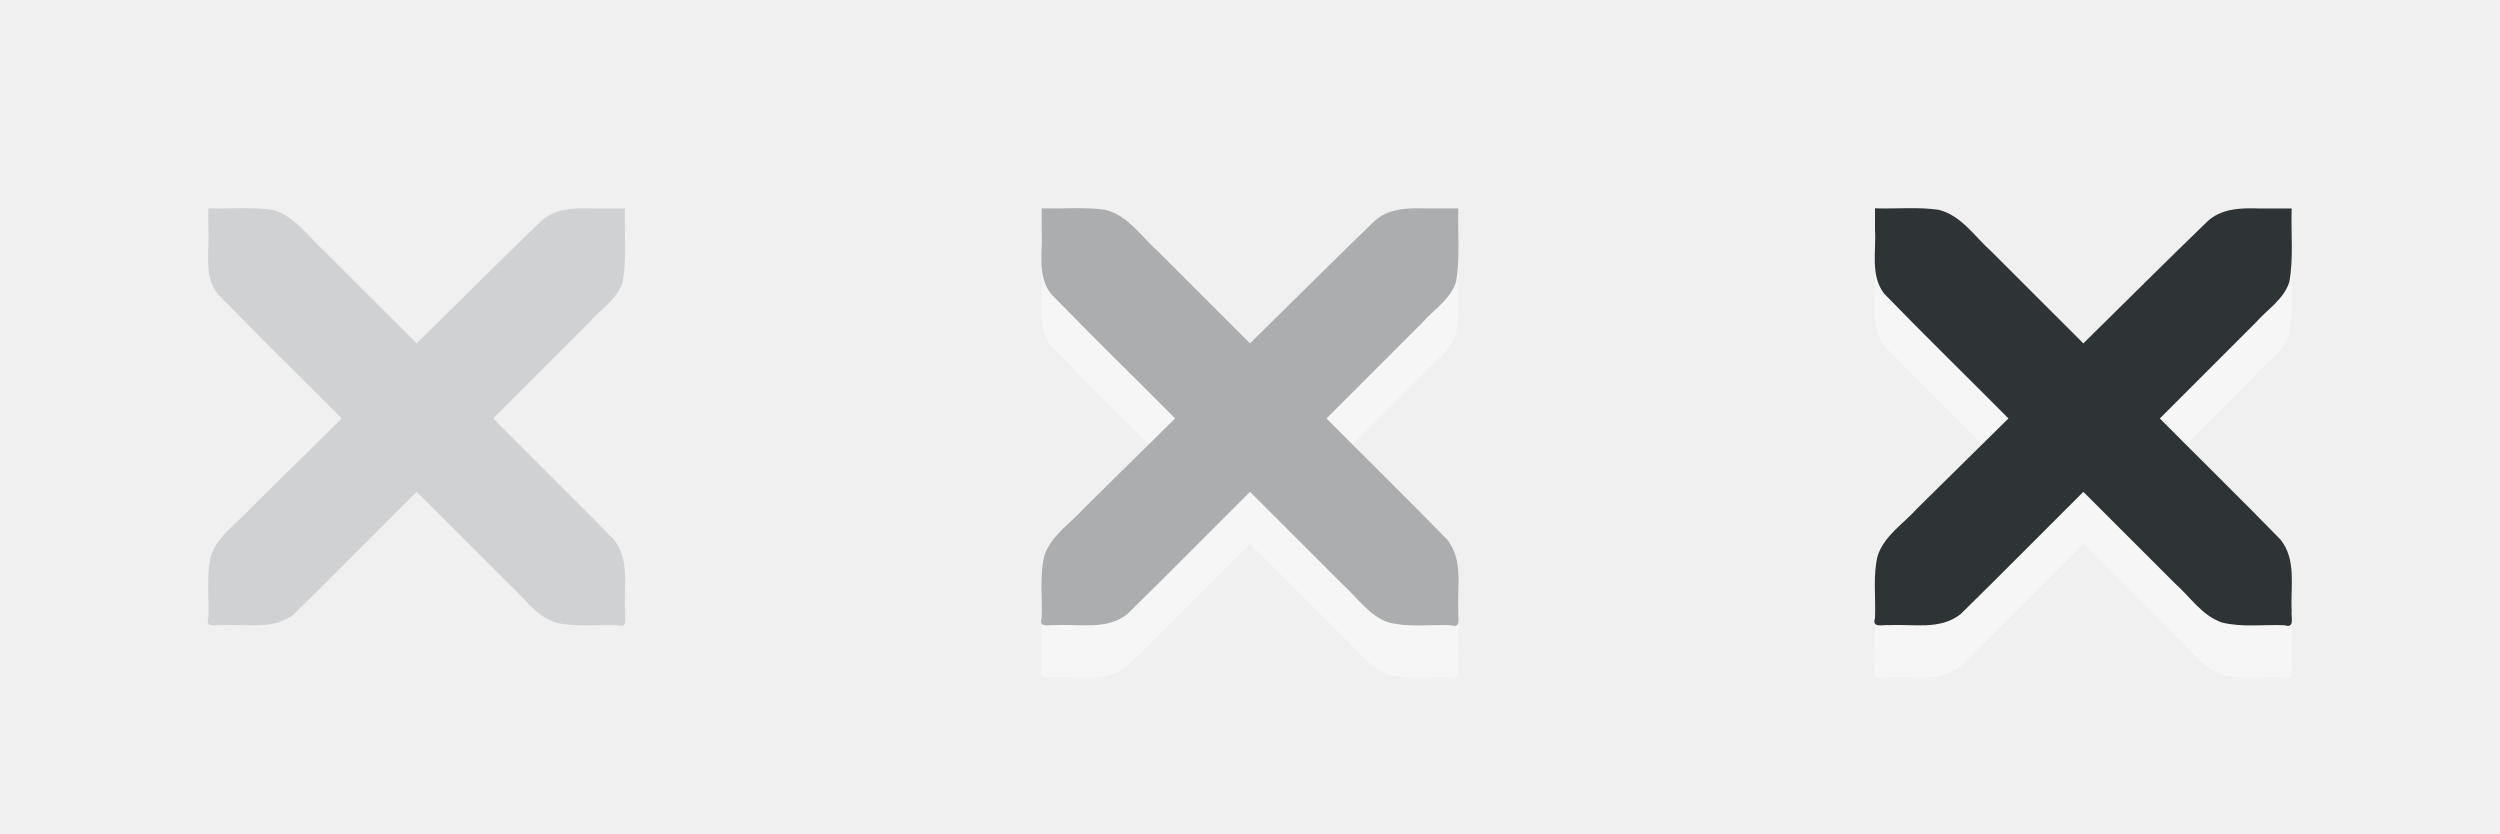
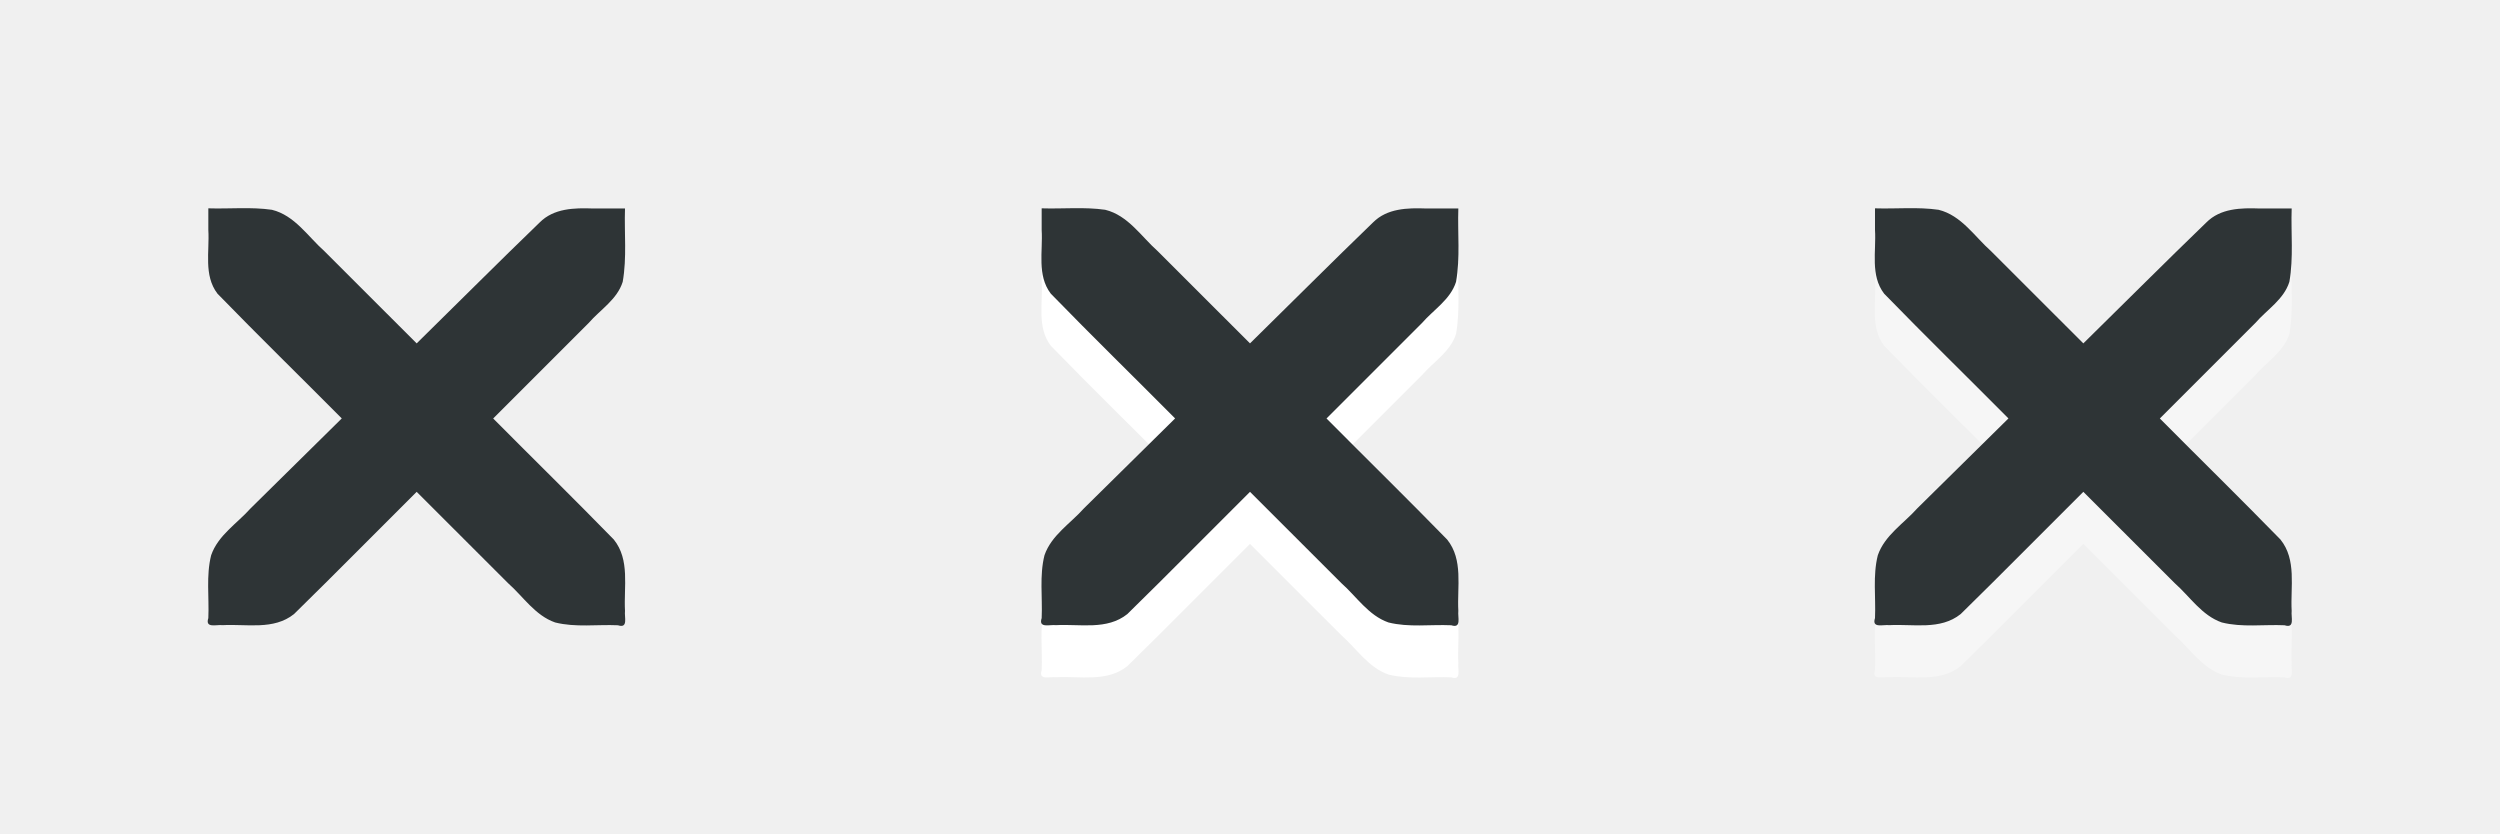
<svg xmlns="http://www.w3.org/2000/svg" xmlns:xlink="http://www.w3.org/1999/xlink" version="1.1" id="tab-close-icon" x="0px" y="0px" width="48px" height="16px" viewBox="0 0 48 16">
  <defs>
    <style type="text/css">
      /* X Glyph Styles */

      .glyphShape-style-background {
-         fill: #d0d1d2;
+         fill: #2e3436;
      }

      .glyphShape-style-default {
-         fill: #abadae;
+         fill: #2e3436;
      }

      .glyphShape-style-default-shadow {
        fill: #fff;
-         fill-opacity: 0.4;
+         fill-opacity: 1;
      }

      .glyphShape-style-hover {
        fill: #2e3436;
      }

      .glyphShape-style-hover-shadow {
        fill: #fff;
        fill-opacity: 0.4;
      }

      </style>
    <path id="glyphShape-close" d="m4,4c0.407,0.013 0.818,-0.03 1.221,0.028c0.439,0.108 0.69,0.513 1.01,0.797c0.59,0.589 1.179,1.179 1.769,1.768c0.788,-0.773 1.567,-1.555 2.361,-2.321c0.272,-0.274 0.665,-0.282 1.024,-0.269c0.205,0 0.41,0 0.615,0c-0.016,0.469 0.038,0.944 -0.044,1.408c-0.106,0.339 -0.43,0.533 -0.654,0.791c-0.611,0.611 -1.222,1.222 -1.833,1.833c0.771,0.776 1.553,1.542 2.316,2.324c0.314,0.39 0.189,0.91 0.215,1.37c-0.015,0.122 0.067,0.342 -0.136,0.276c-0.402,-0.018 -0.813,0.045 -1.206,-0.054c-0.384,-0.134 -0.611,-0.496 -0.905,-0.756c-0.584,-0.584 -1.168,-1.168 -1.753,-1.752c-0.786,0.781 -1.563,1.572 -2.355,2.347c-0.39,0.313 -0.91,0.188 -1.369,0.213c-0.122,-0.015 -0.342,0.067 -0.276,-0.136c0.018,-0.402 -0.045,-0.813 0.054,-1.206c0.133,-0.385 0.498,-0.609 0.759,-0.902c0.583,-0.575 1.166,-1.15 1.749,-1.725c-0.794,-0.8 -1.602,-1.588 -2.387,-2.396c-0.269,-0.353 -0.149,-0.813 -0.175,-1.223c-0,-0.138 0,-0.277 -0,-0.415z" />
  </defs>
  <g id="icon-close-background">
    <use xlink:href="#glyphShape-close" class="glyphShape-style-background" />
  </g>
  <g id="icon-close-default" transform="translate(16)">
    <use xlink:href="#glyphShape-close" class="glyphShape-style-default-shadow" transform="translate(0,1)" />
    <use xlink:href="#glyphShape-close" class="glyphShape-style-default" />
  </g>
  <g id="icon-close-hover" transform="translate(32)">
    <use xlink:href="#glyphShape-close" class="glyphShape-style-hover-shadow" transform="translate(0,1)" />
    <use xlink:href="#glyphShape-close" class="glyphShape-style-hover" />
  </g>
</svg>
